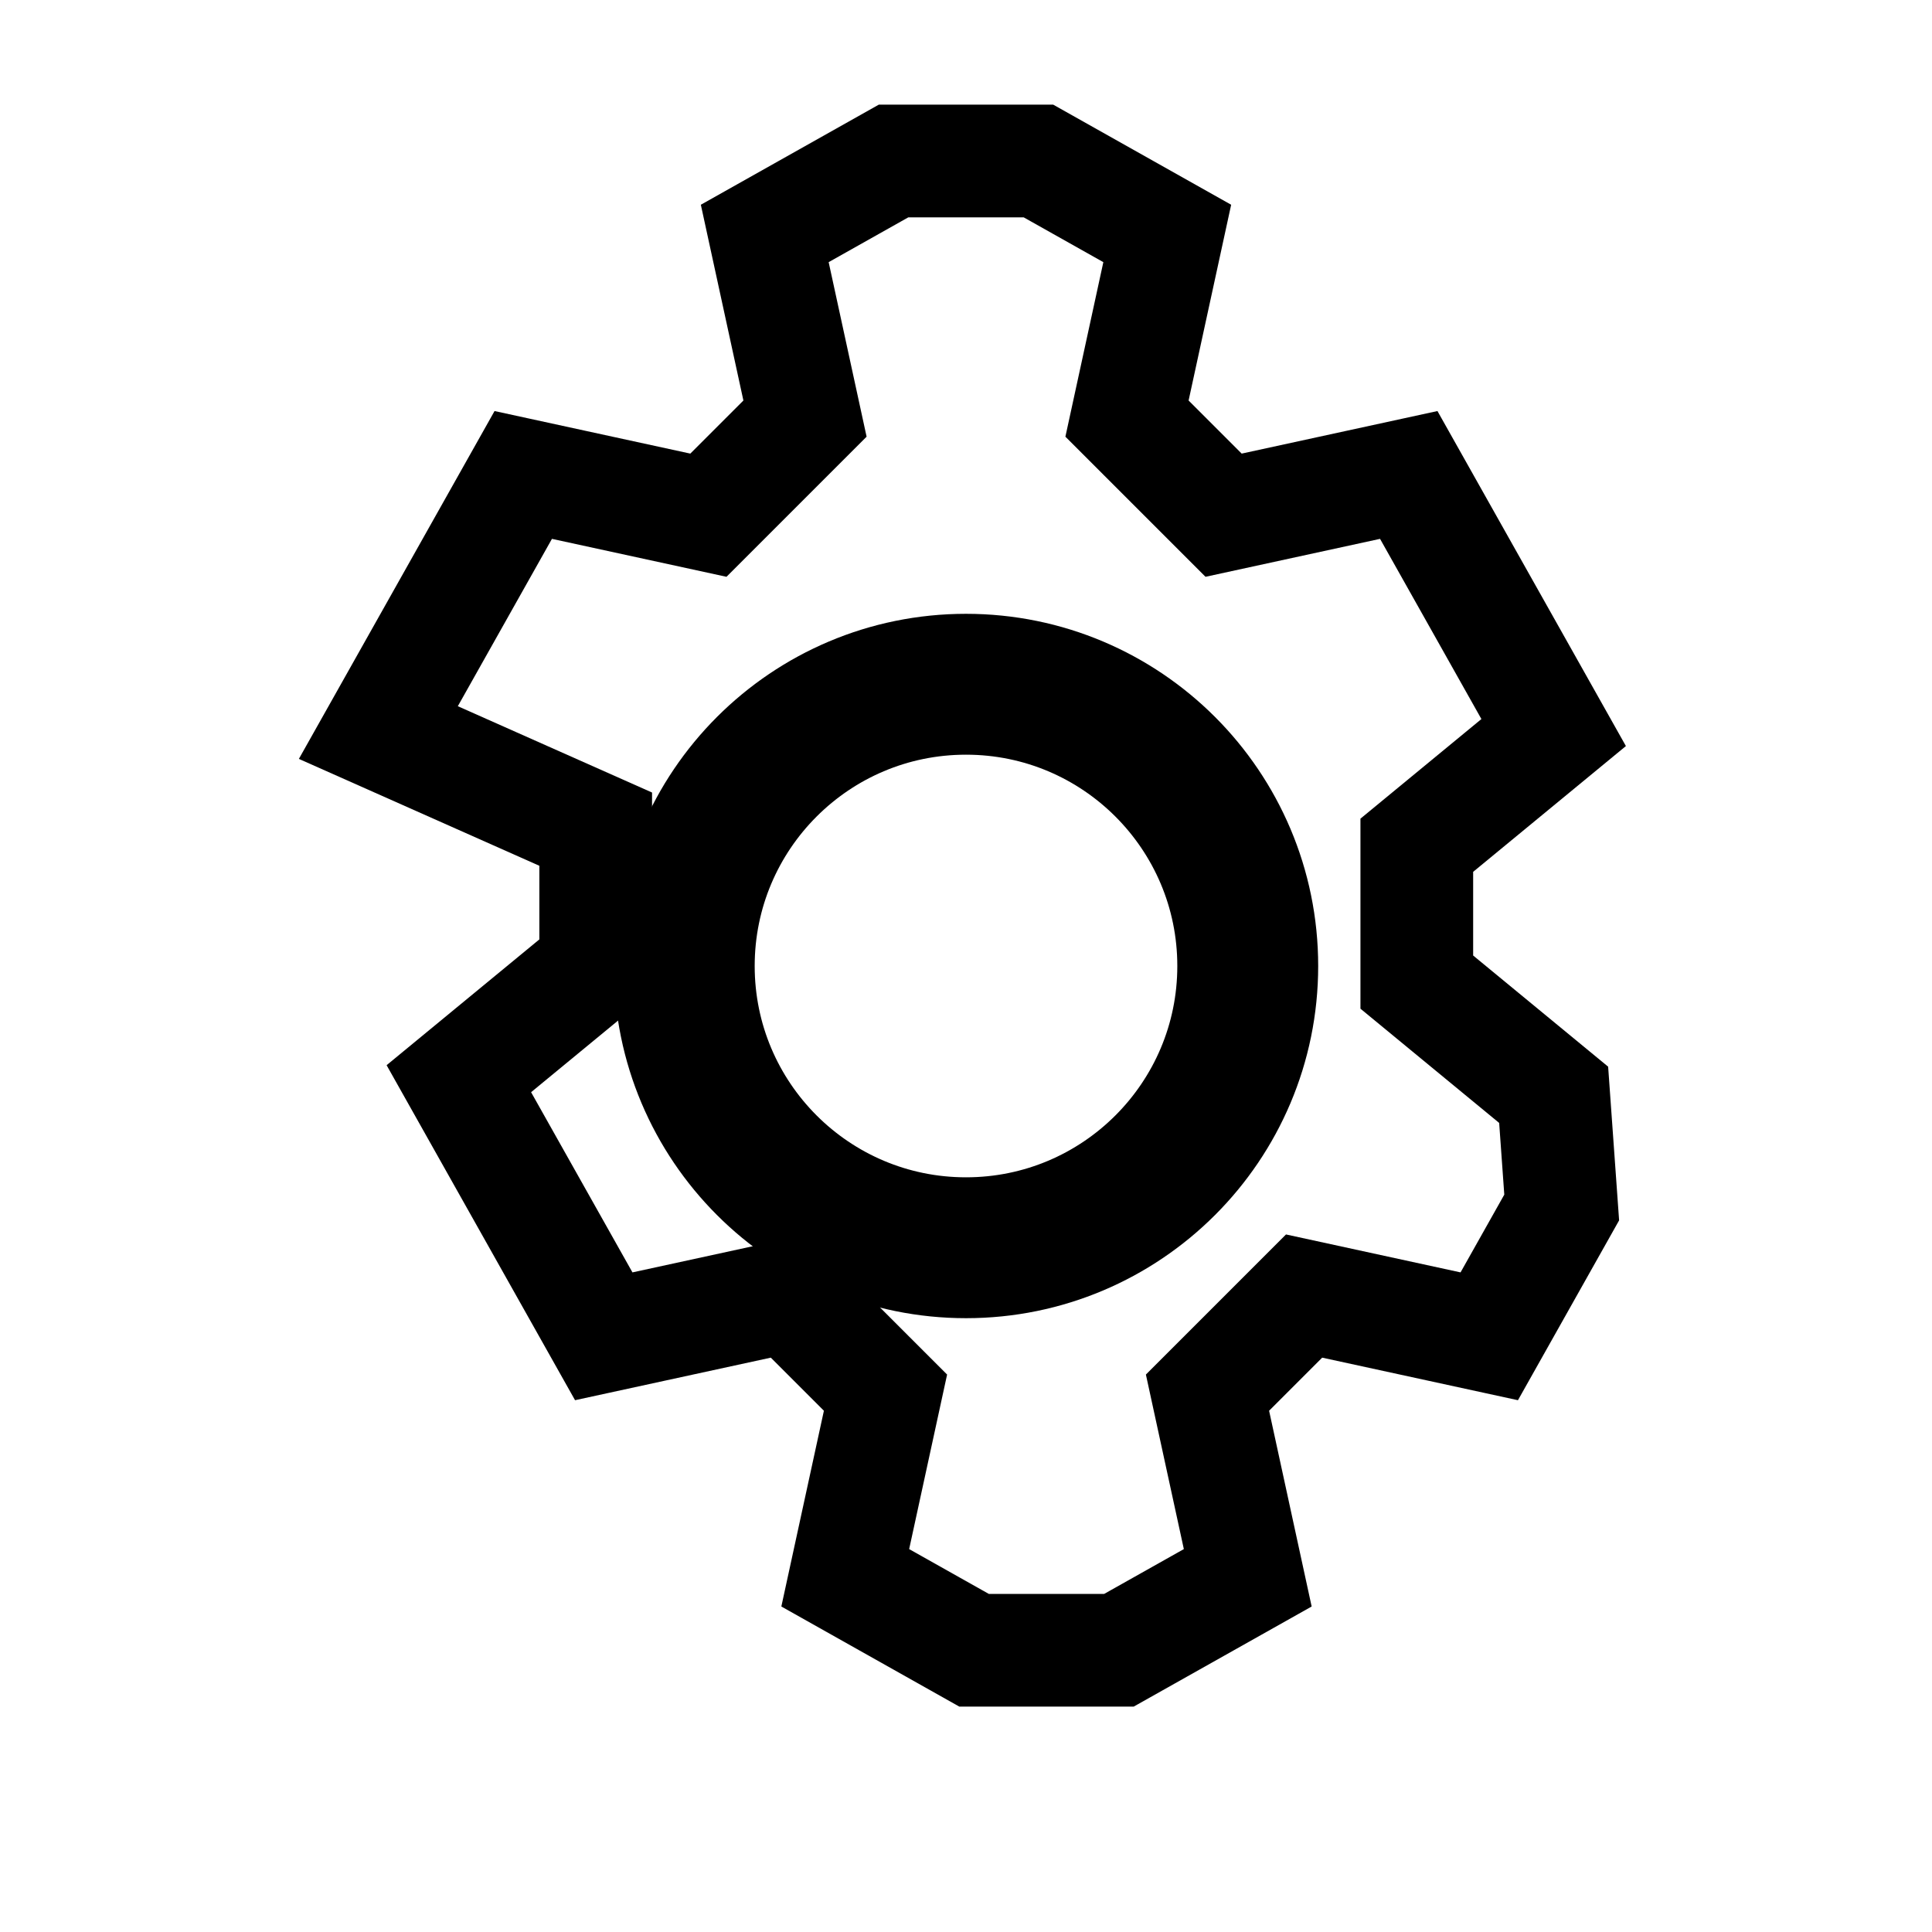
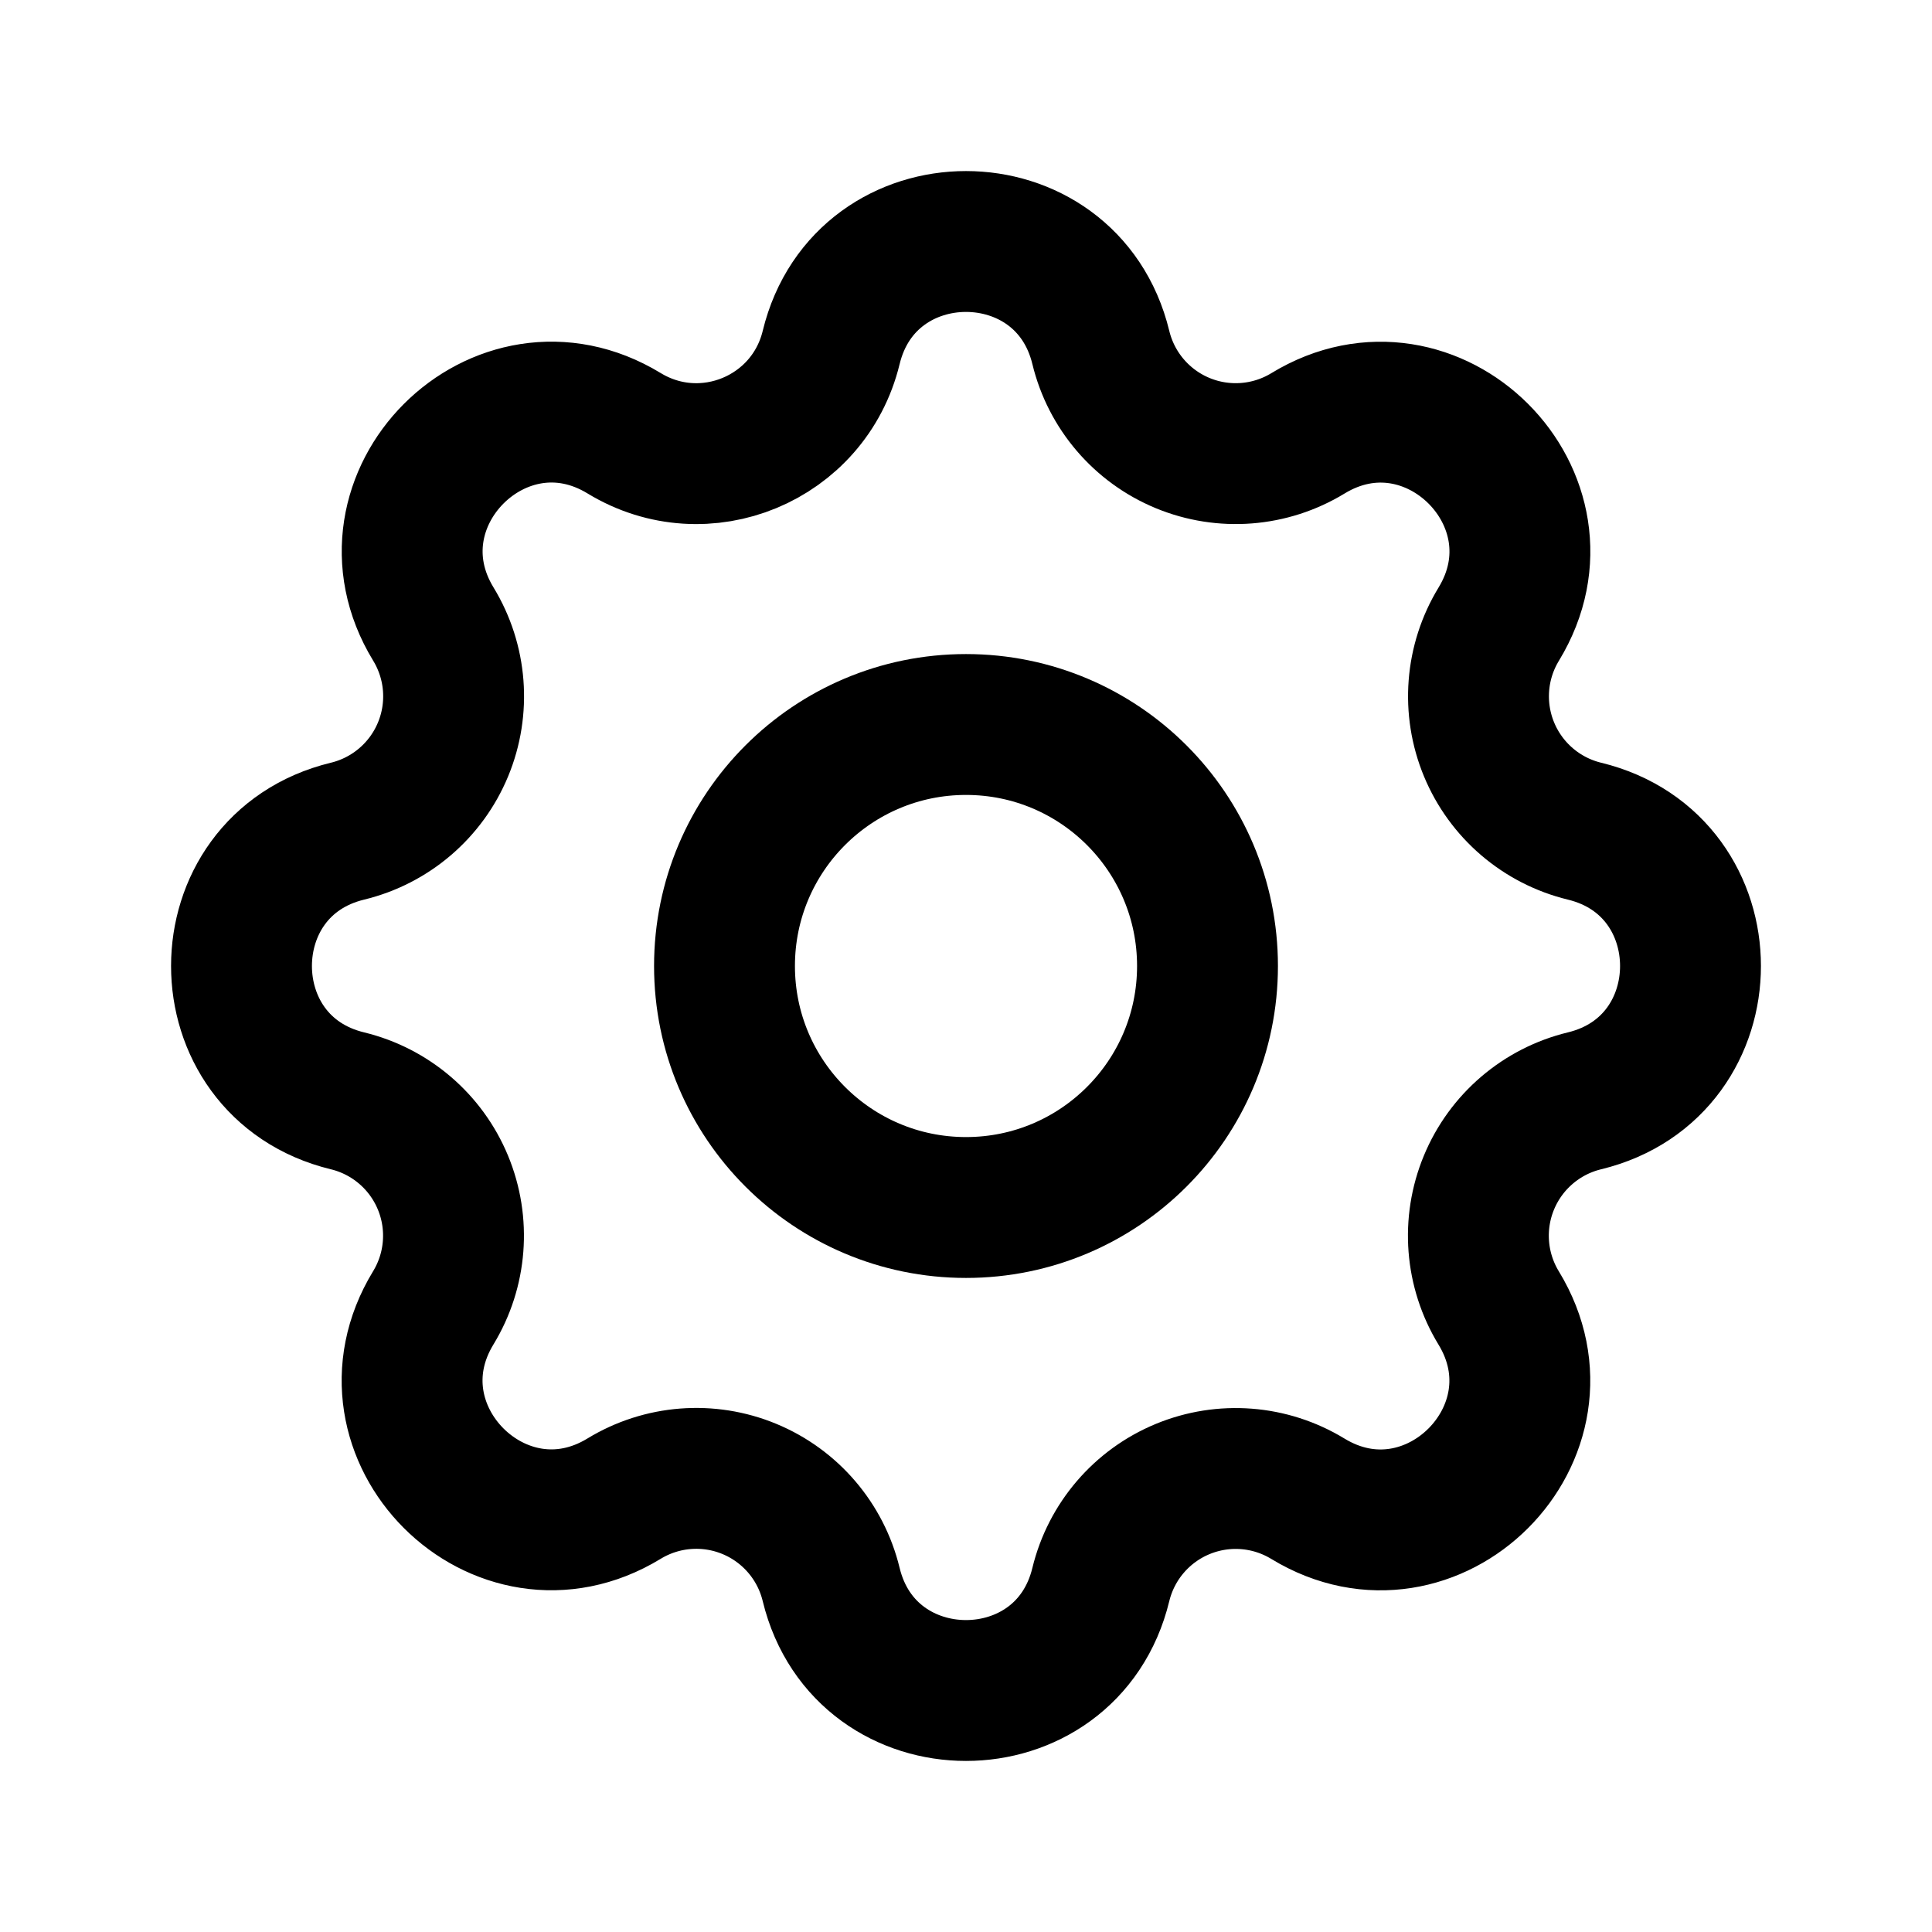
- <svg xmlns="http://www.w3.org/2000/svg" viewBox="0 0 24 24" width="24" height="24" fill="none" stroke="currentColor" stroke-width="1.75" stroke-linecap="square" stroke-linejoin="miter">
-   <path d="M12 8.5a3.5 3.5 0 1 0 0 7 3.5 3.5 0 0 0 0-7z" />
-   <path d="m19.4 15-.9 1.6-2.3-.5-1.2 1.2.5 2.3-1.6.9h-1.8l-1.6-.9.5-2.3-1.2-1.2-2.3.5-.9-1.6-.9-1.6 1.7-1.4v-1.7L4.7 9.1l.9-1.6.9-1.6 2.3.5L10 5.2l-.5-2.3L11.1 2h1.8l1.6.9-.5 2.3 1.2 1.2 2.3-.5.9 1.6.9 1.6-1.7 1.4v1.7l1.7 1.4z" stroke-width="1.4" />
+ <svg xmlns="http://www.w3.org/2000/svg" viewBox="0 0 24 24" width="24" height="24" fill="none" stroke="currentColor" stroke-width="1.75" stroke-linecap="round" stroke-linejoin="round">
+   <path d="M10.325 4.317c.426 -1.756 2.924 -1.756 3.35 0a1.724 1.724 0 0 0 2.573 1.066c1.543 -.94 3.31 .826 2.37 2.37a1.724 1.724 0 0 0 1.065 2.572c1.756 .426 1.756 2.924 0 3.35a1.724 1.724 0 0 0 -1.066 2.573c.94 1.543 -.826 3.31 -2.37 2.37a1.724 1.724 0 0 0 -2.572 1.065c-.426 1.756 -2.924 1.756 -3.35 0a1.724 1.724 0 0 0 -2.573 -1.066c-1.543 .94 -3.31 -.826 -2.37 -2.37a1.724 1.724 0 0 0 -1.065 -2.572c-1.756 -.426 -1.756 -2.924 0 -3.35a1.724 1.724 0 0 0 1.066 -2.573c-.94 -1.543 .826 -3.31 2.37 -2.37c1 .608 2.296 .07 2.572 -1.065" />
+   <path d="M9 12a3 3 0 1 0 6 0a3 3 0 0 0 -6 0" />
</svg>
